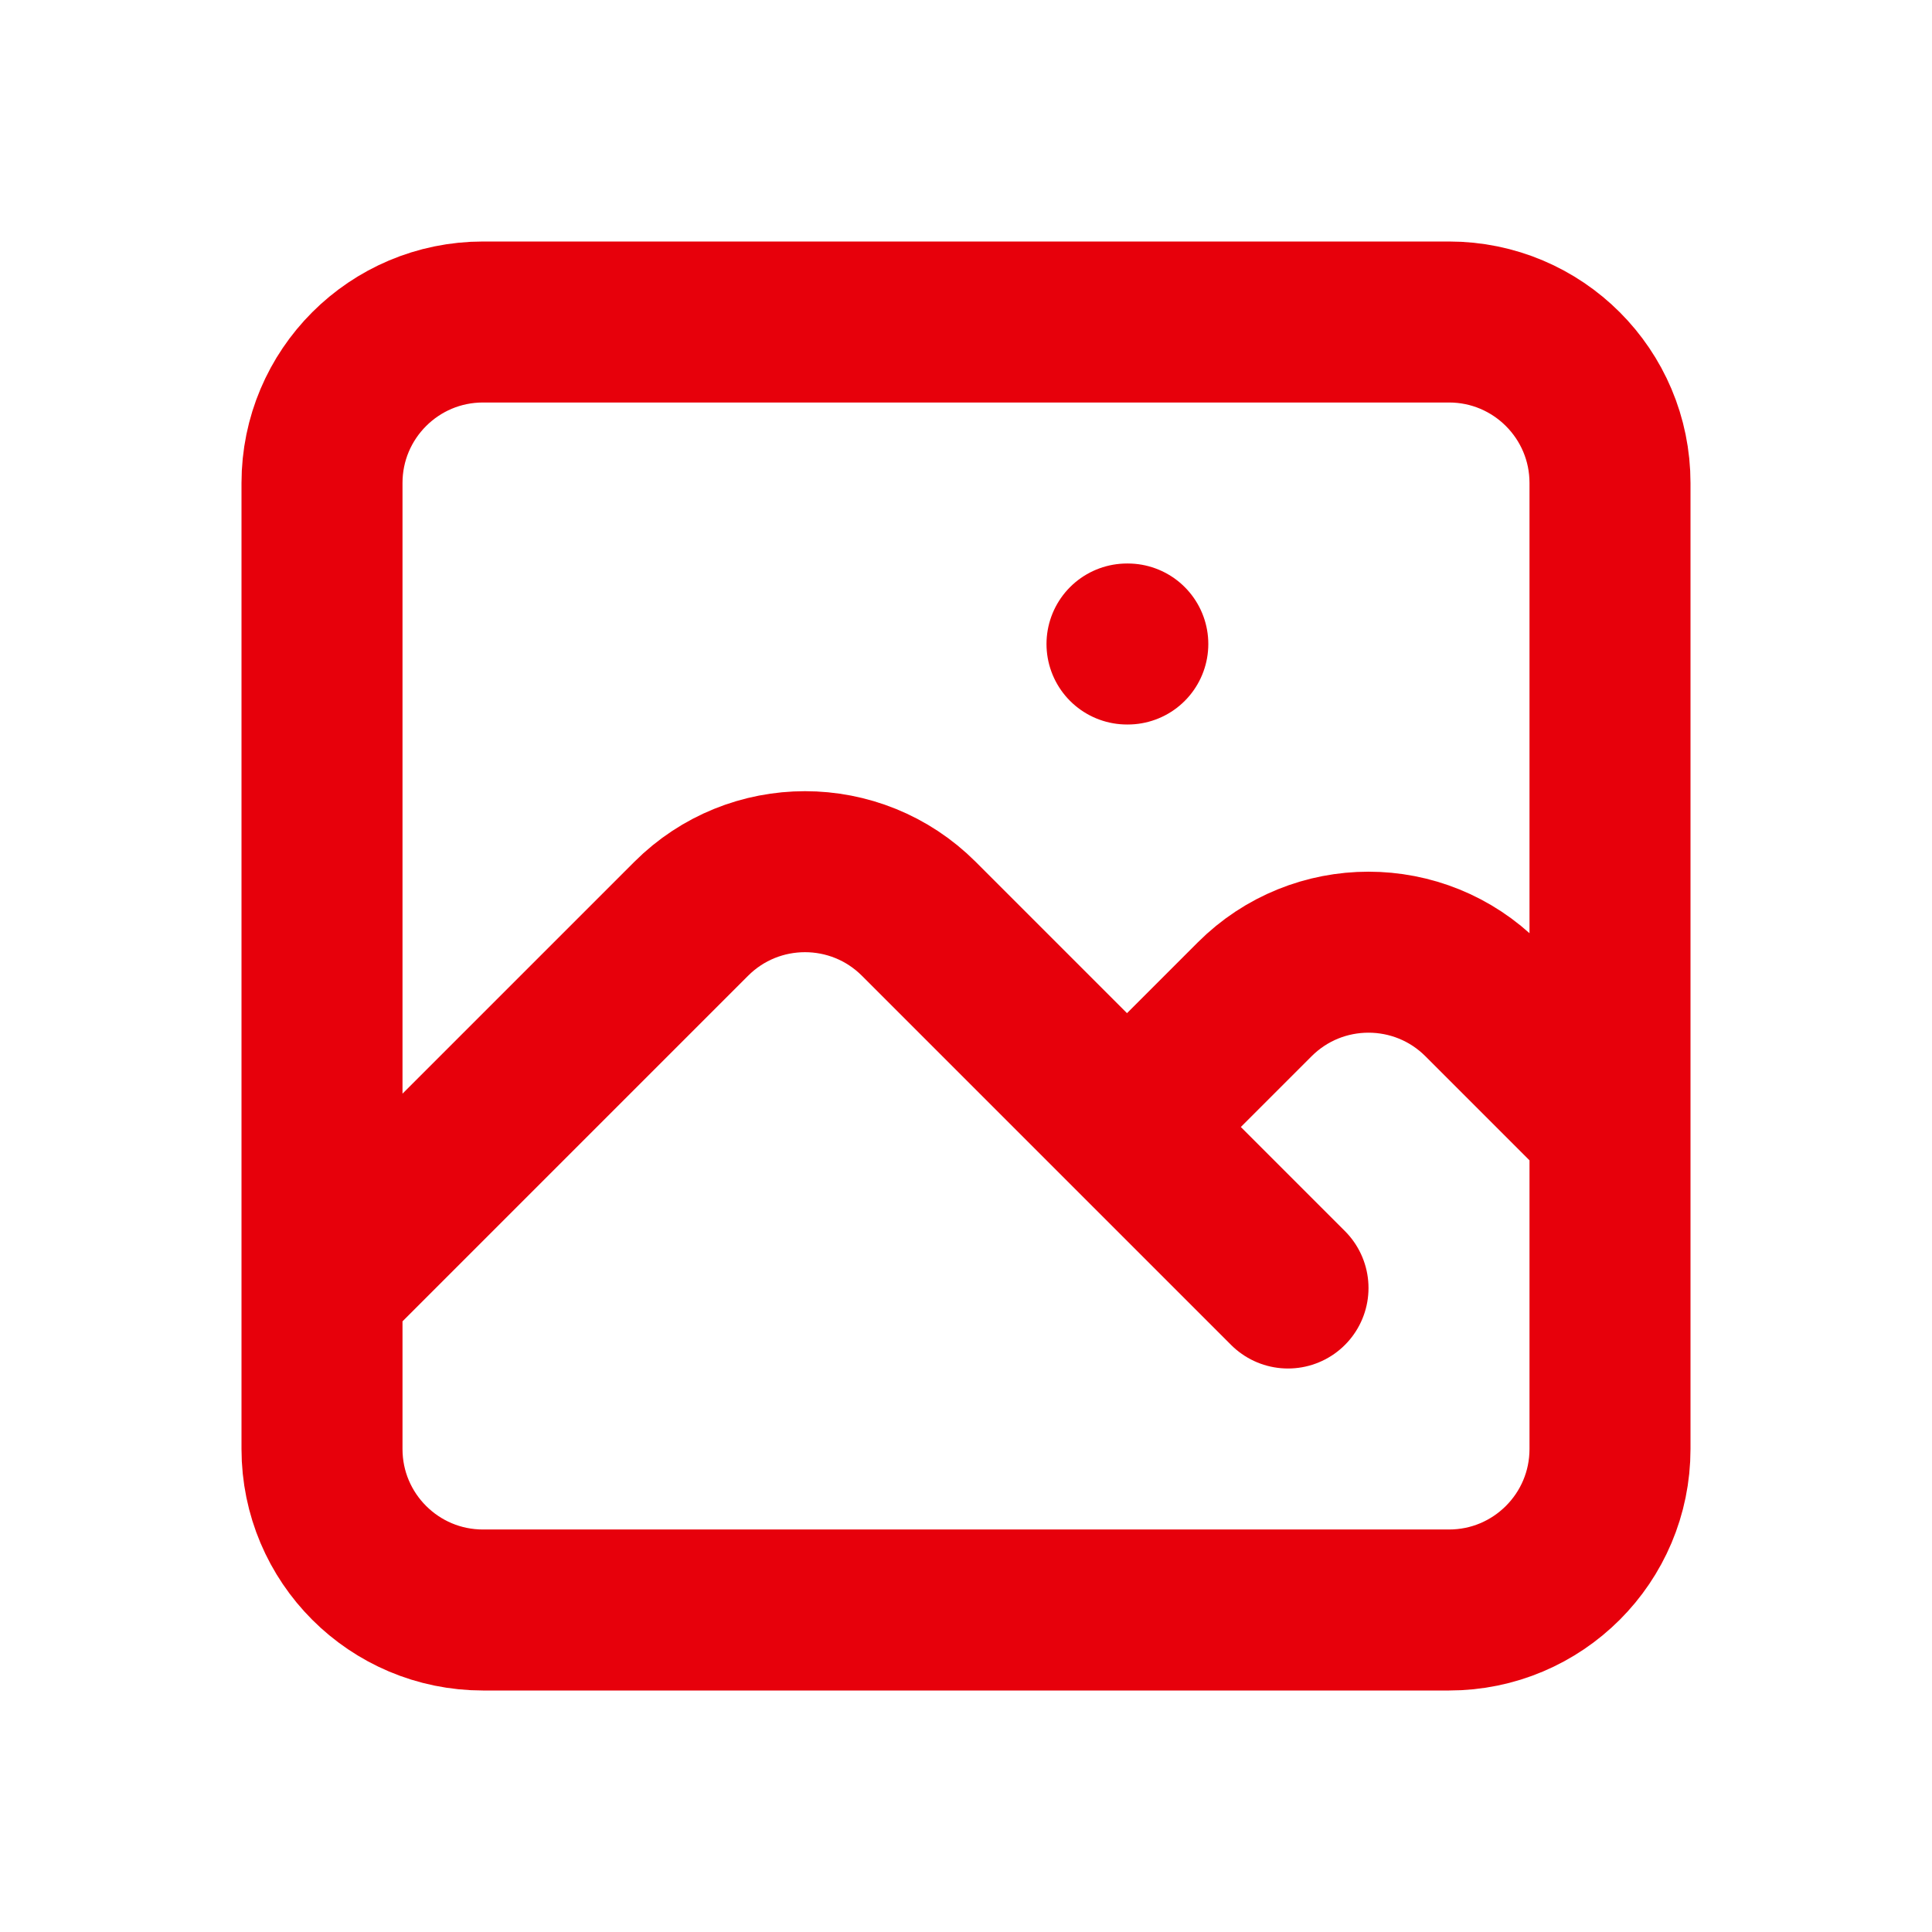
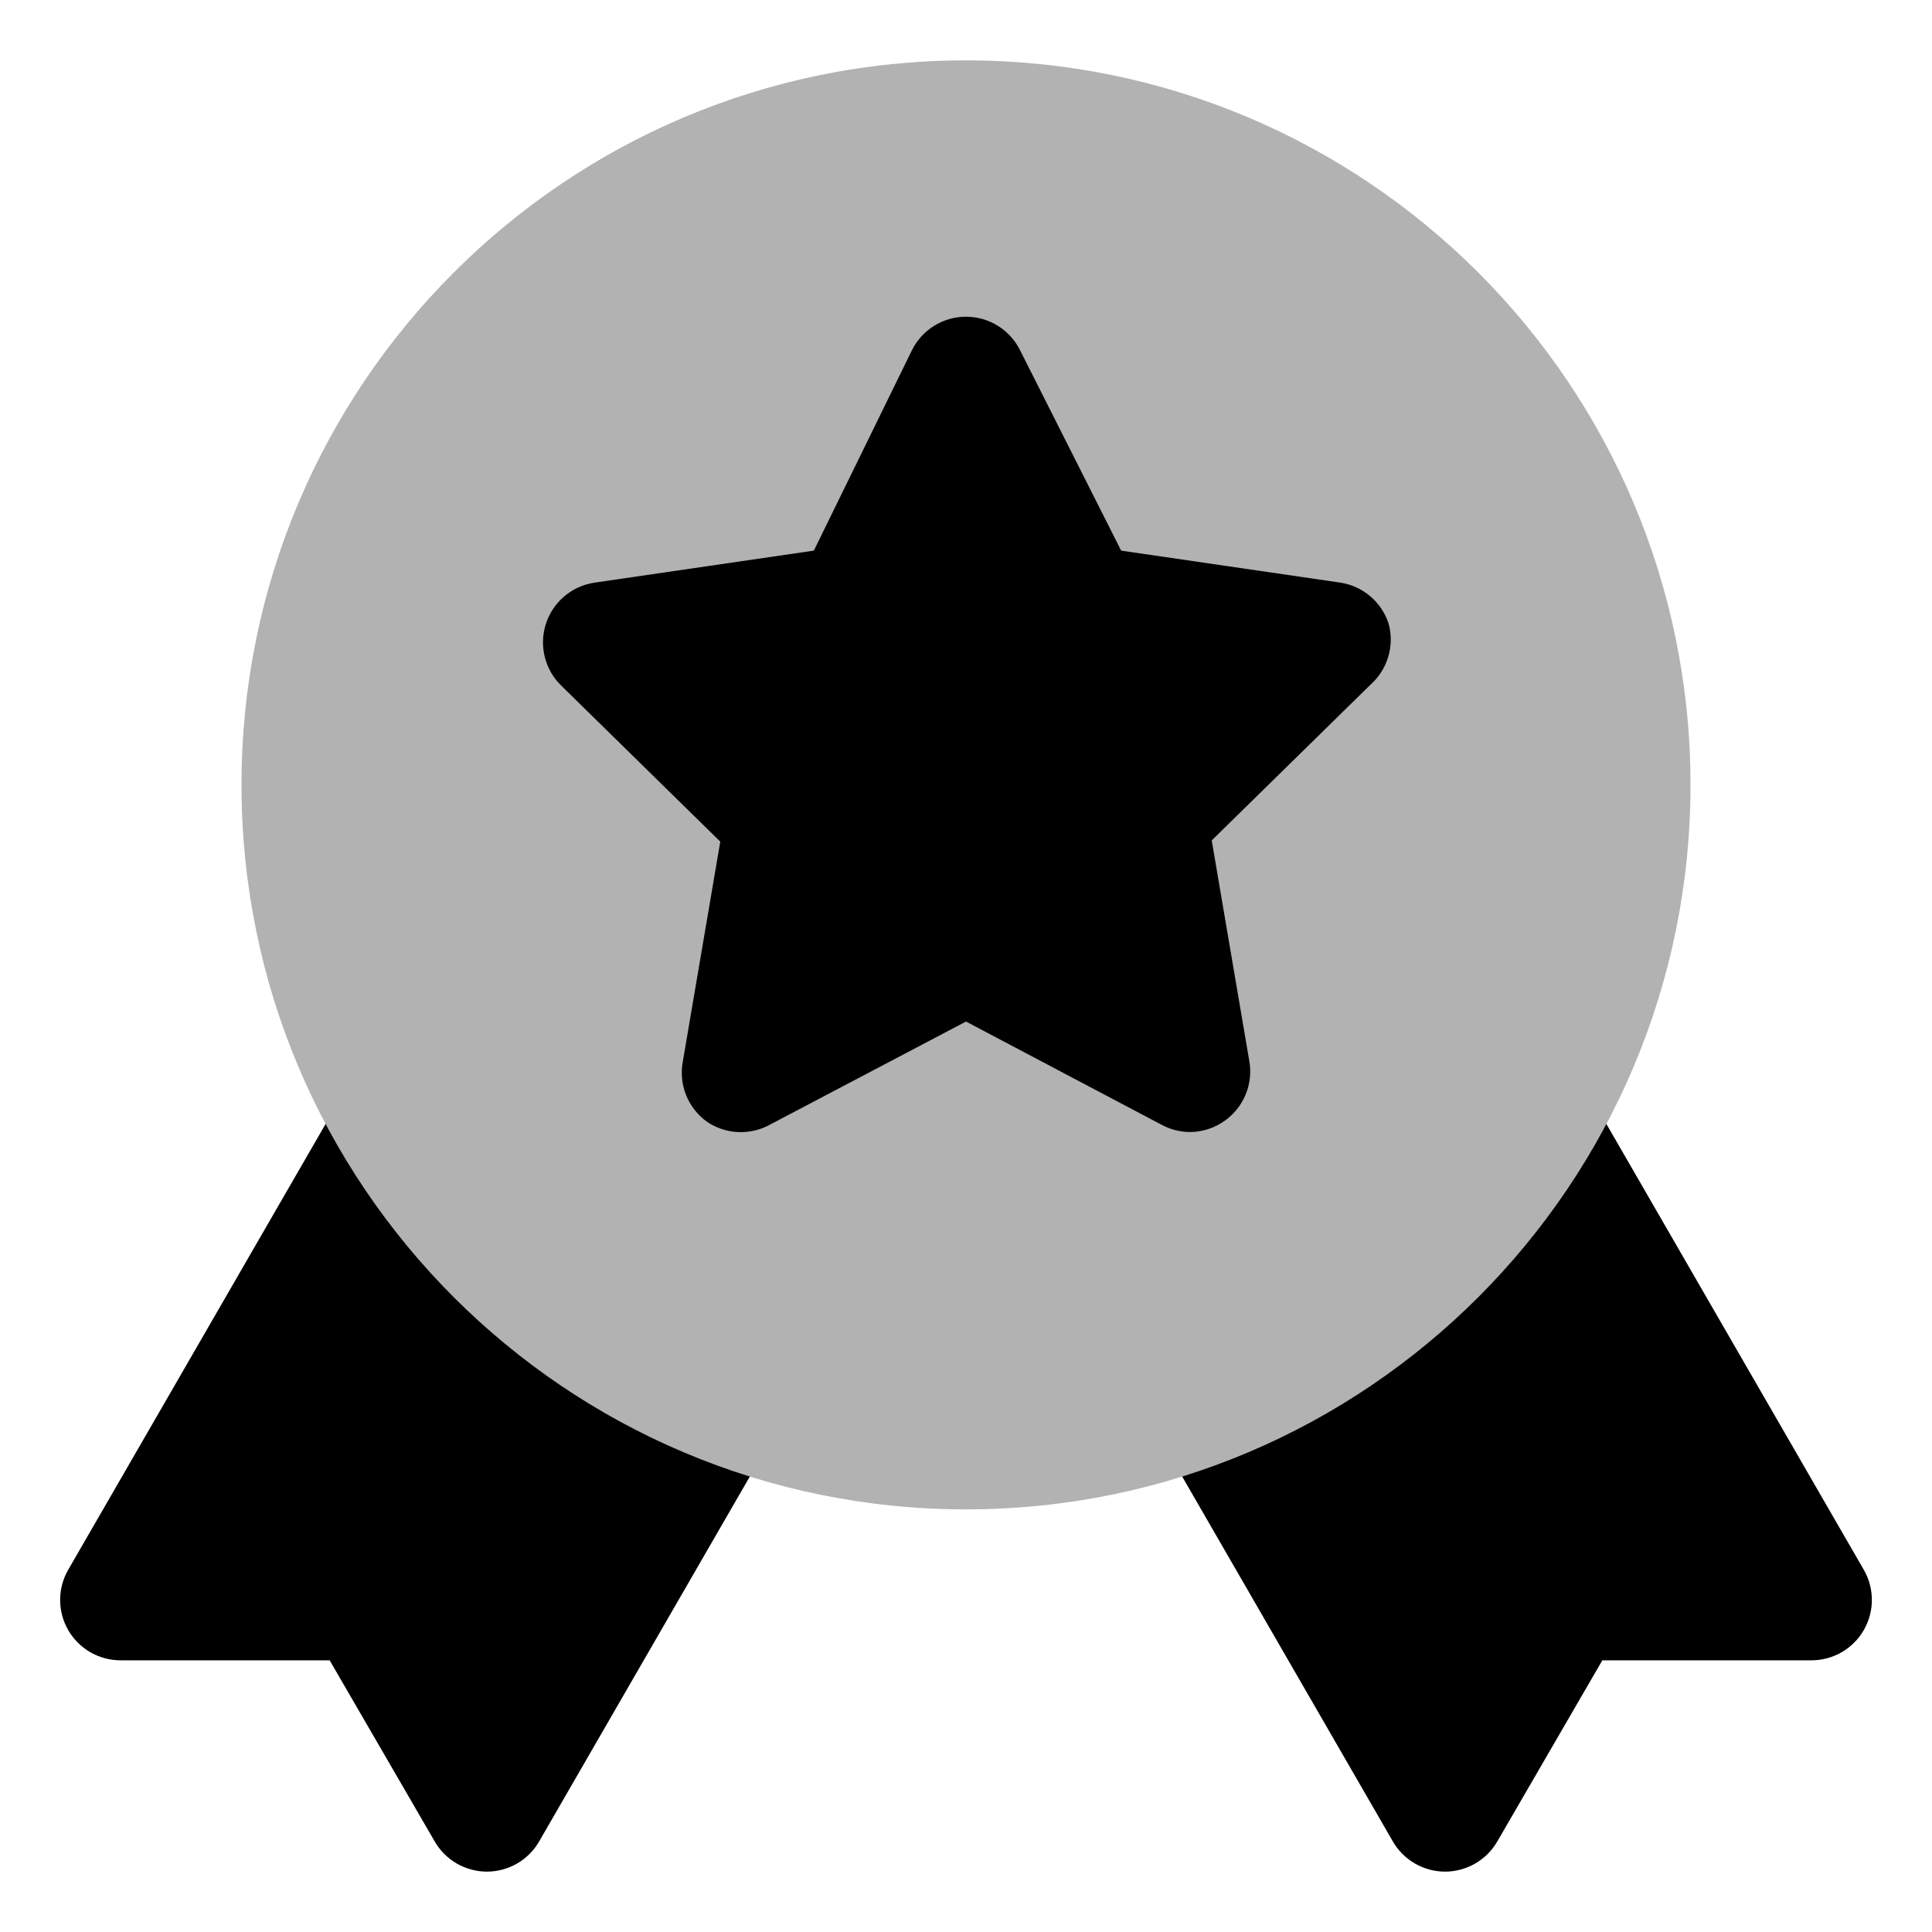
- <svg xmlns="http://www.w3.org/2000/svg" fill="none" viewBox="0 0 24 24" stroke="#e7000b" height="25px" width="25px">
-   <path stroke-linecap="round" stroke-linejoin="round" stroke-width="2" d="M4 16l4.586-4.586a2 2 0 012.828 0L16 16m-2-2l1.586-1.586a2 2 0 012.828 0L20 14m-6-6h.01M6 20h12a2 2 0 002-2V6a2 2 0 00-2-2H6a2 2 0 00-2 2v12a2 2 0 002 2z" />
+ <svg xmlns="http://www.w3.org/2000/svg" width="800px" height="800px" viewBox="0 0 32 32" id="OBJECT">
+   <defs>
+     <style>.cls-1{fill:#b2b2b2;}</style>
+   </defs>
+   <path d="M30.87,26l-10-17.32a1,1,0,0,0-.61-.47,1,1,0,0,0-.76.1l-6.06,3.5a1,1,0,0,0-.37,1.37l10,17.32a1,1,0,0,0,.87.5h0a1,1,0,0,0,.86-.5l1.74-3,3.46,0a1,1,0,0,0,.87-.5A1,1,0,0,0,30.87,26Z" />
+   <path d="M18.56,11.81,12.5,8.31a1.05,1.05,0,0,0-.76-.1,1,1,0,0,0-.61.47L1.13,26a1,1,0,0,0,0,1,1,1,0,0,0,.87.5l3.46,0,1.74,3a1,1,0,0,0,.86.5h0a1,1,0,0,0,.87-.5l10-17.32A1,1,0,0,0,18.56,11.81Z" />
+   <circle class="cls-1" cx="16" cy="13" r="12" />
+   <path d="M23,10.33a1,1,0,0,0-.8-.68l-3.63-.53L16.9,5.81a1,1,0,0,0-1.8,0L13.48,9.12l-3.63.53a1,1,0,0,0-.55,1.71l2.63,2.58-.62,3.64a1,1,0,0,0,.4,1,1,1,0,0,0,1,.07L16,16.92l3.24,1.71a1,1,0,0,0,.47.12,1,1,0,0,0,.58-.19,1,1,0,0,0,.4-1l-.62-3.64,2.63-2.58A1,1,0,0,0,23,10.33Z" />
</svg>
